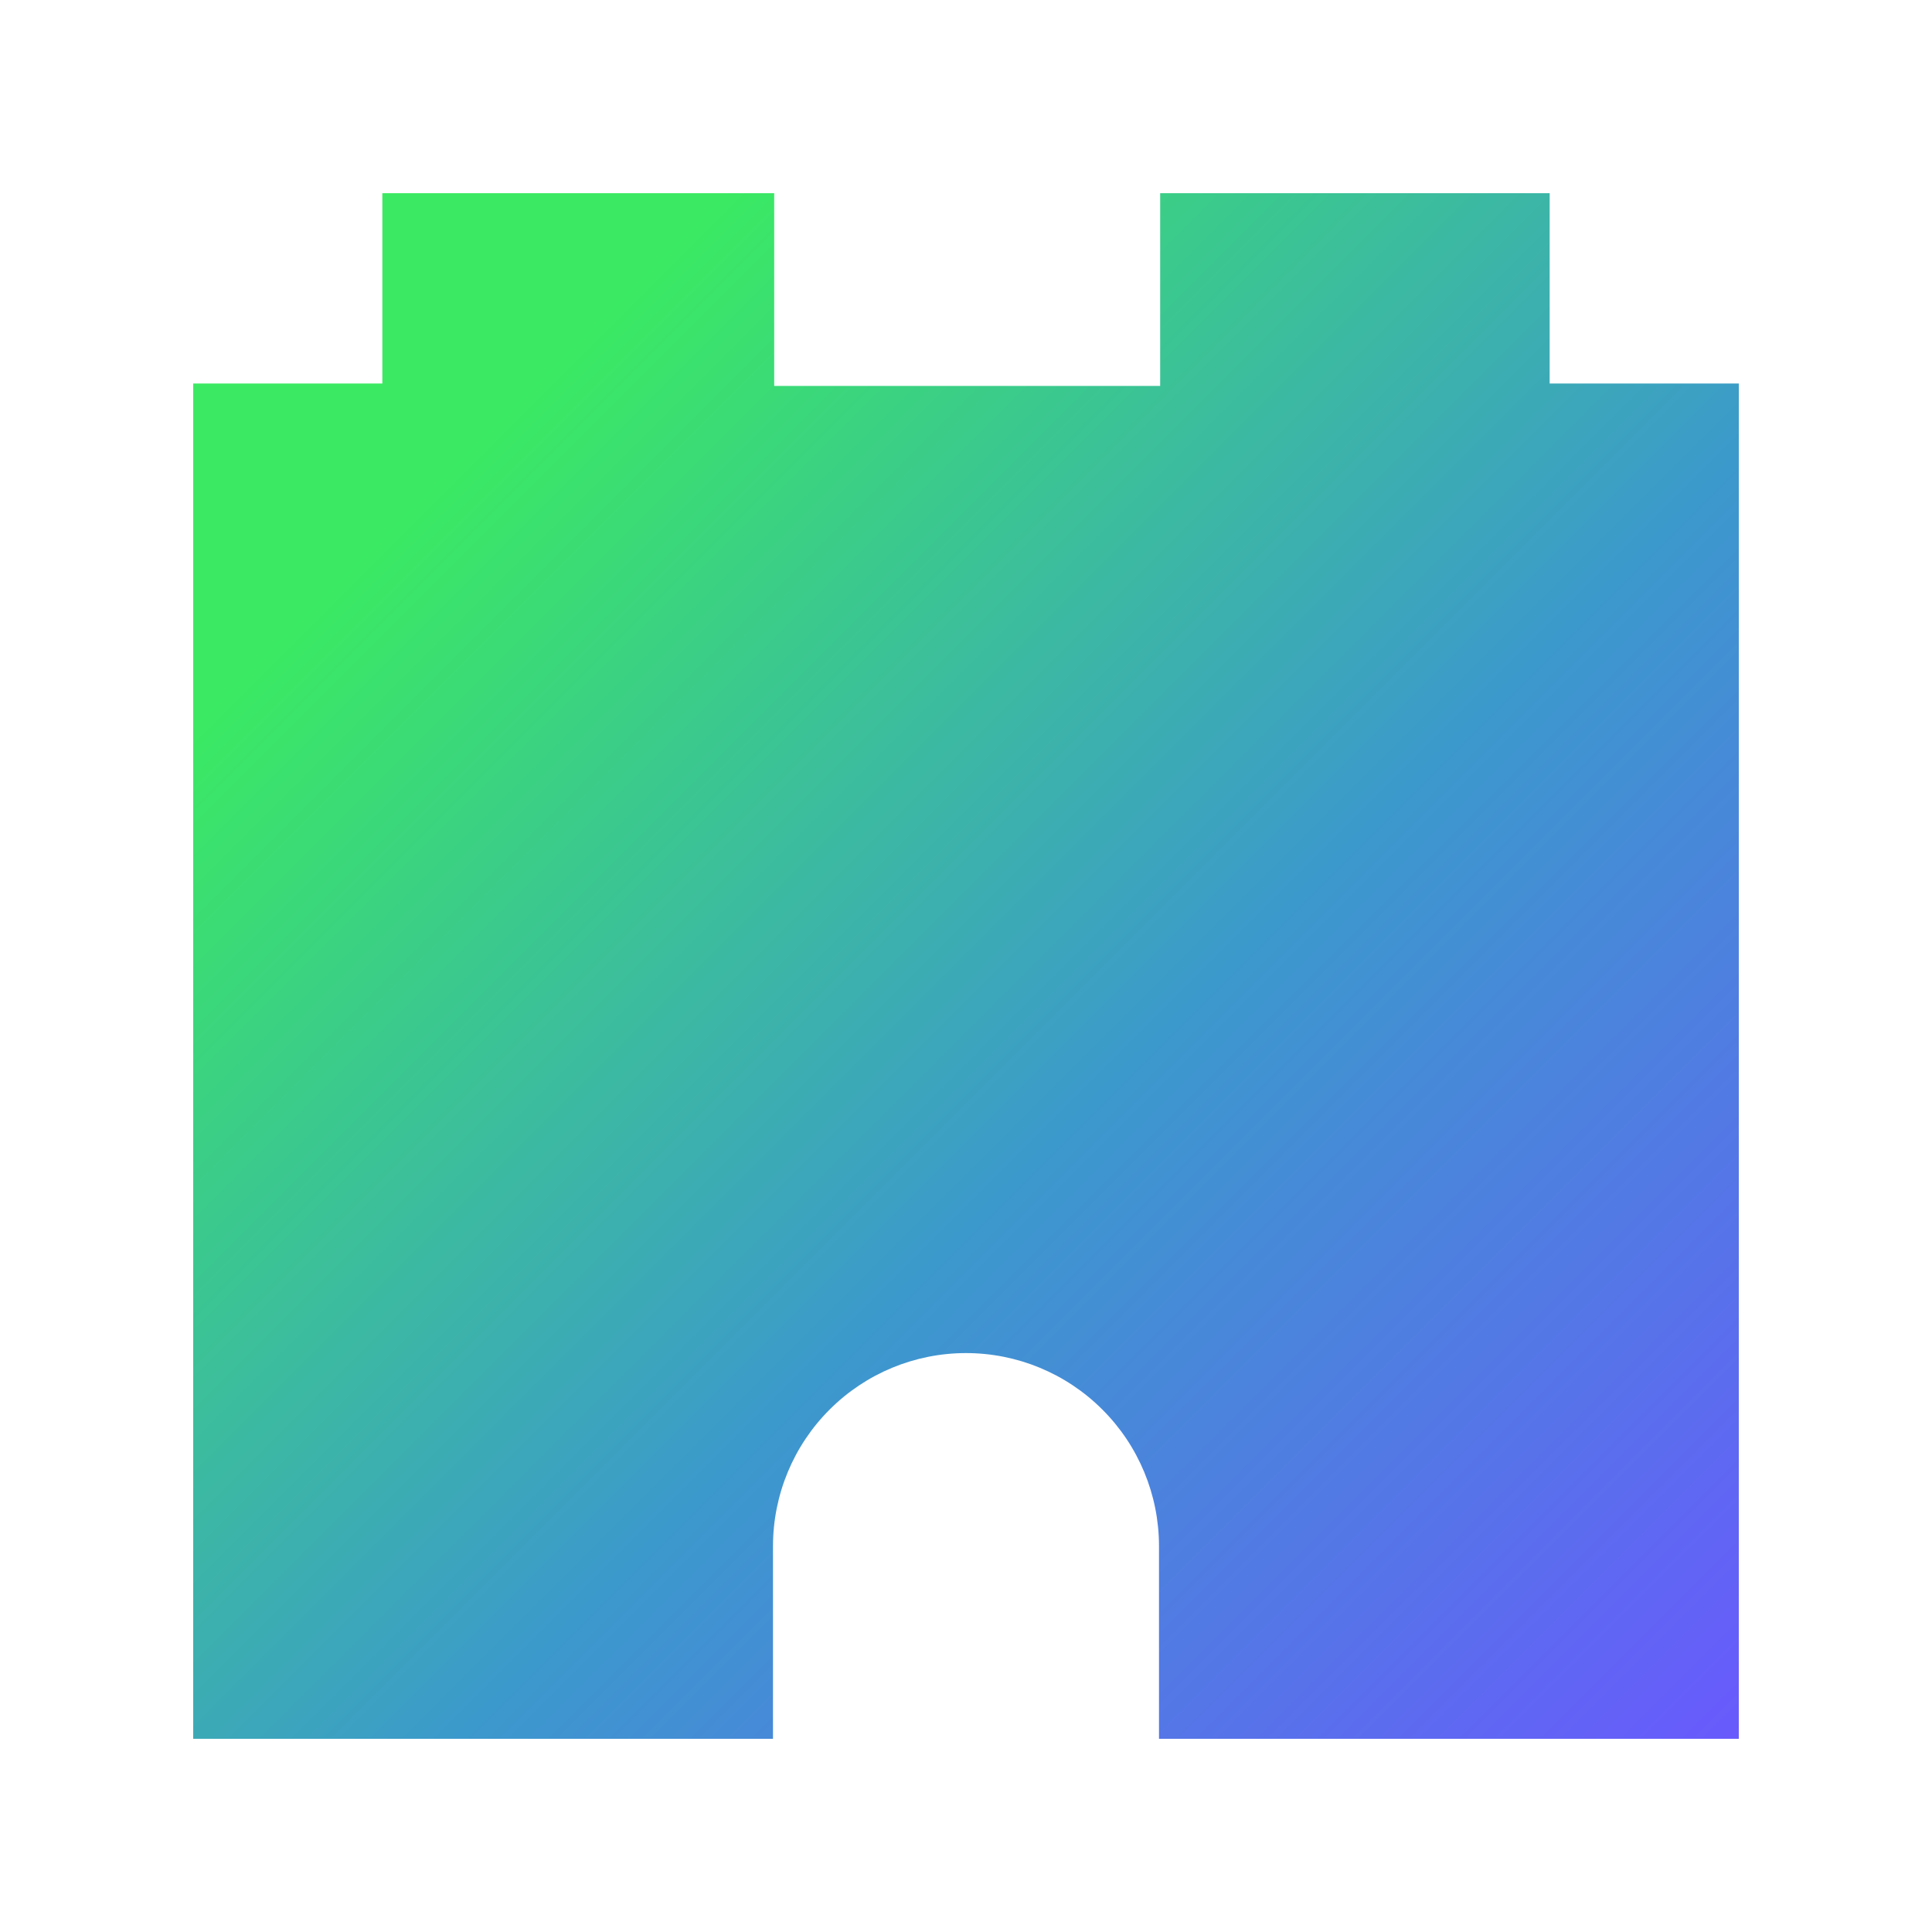
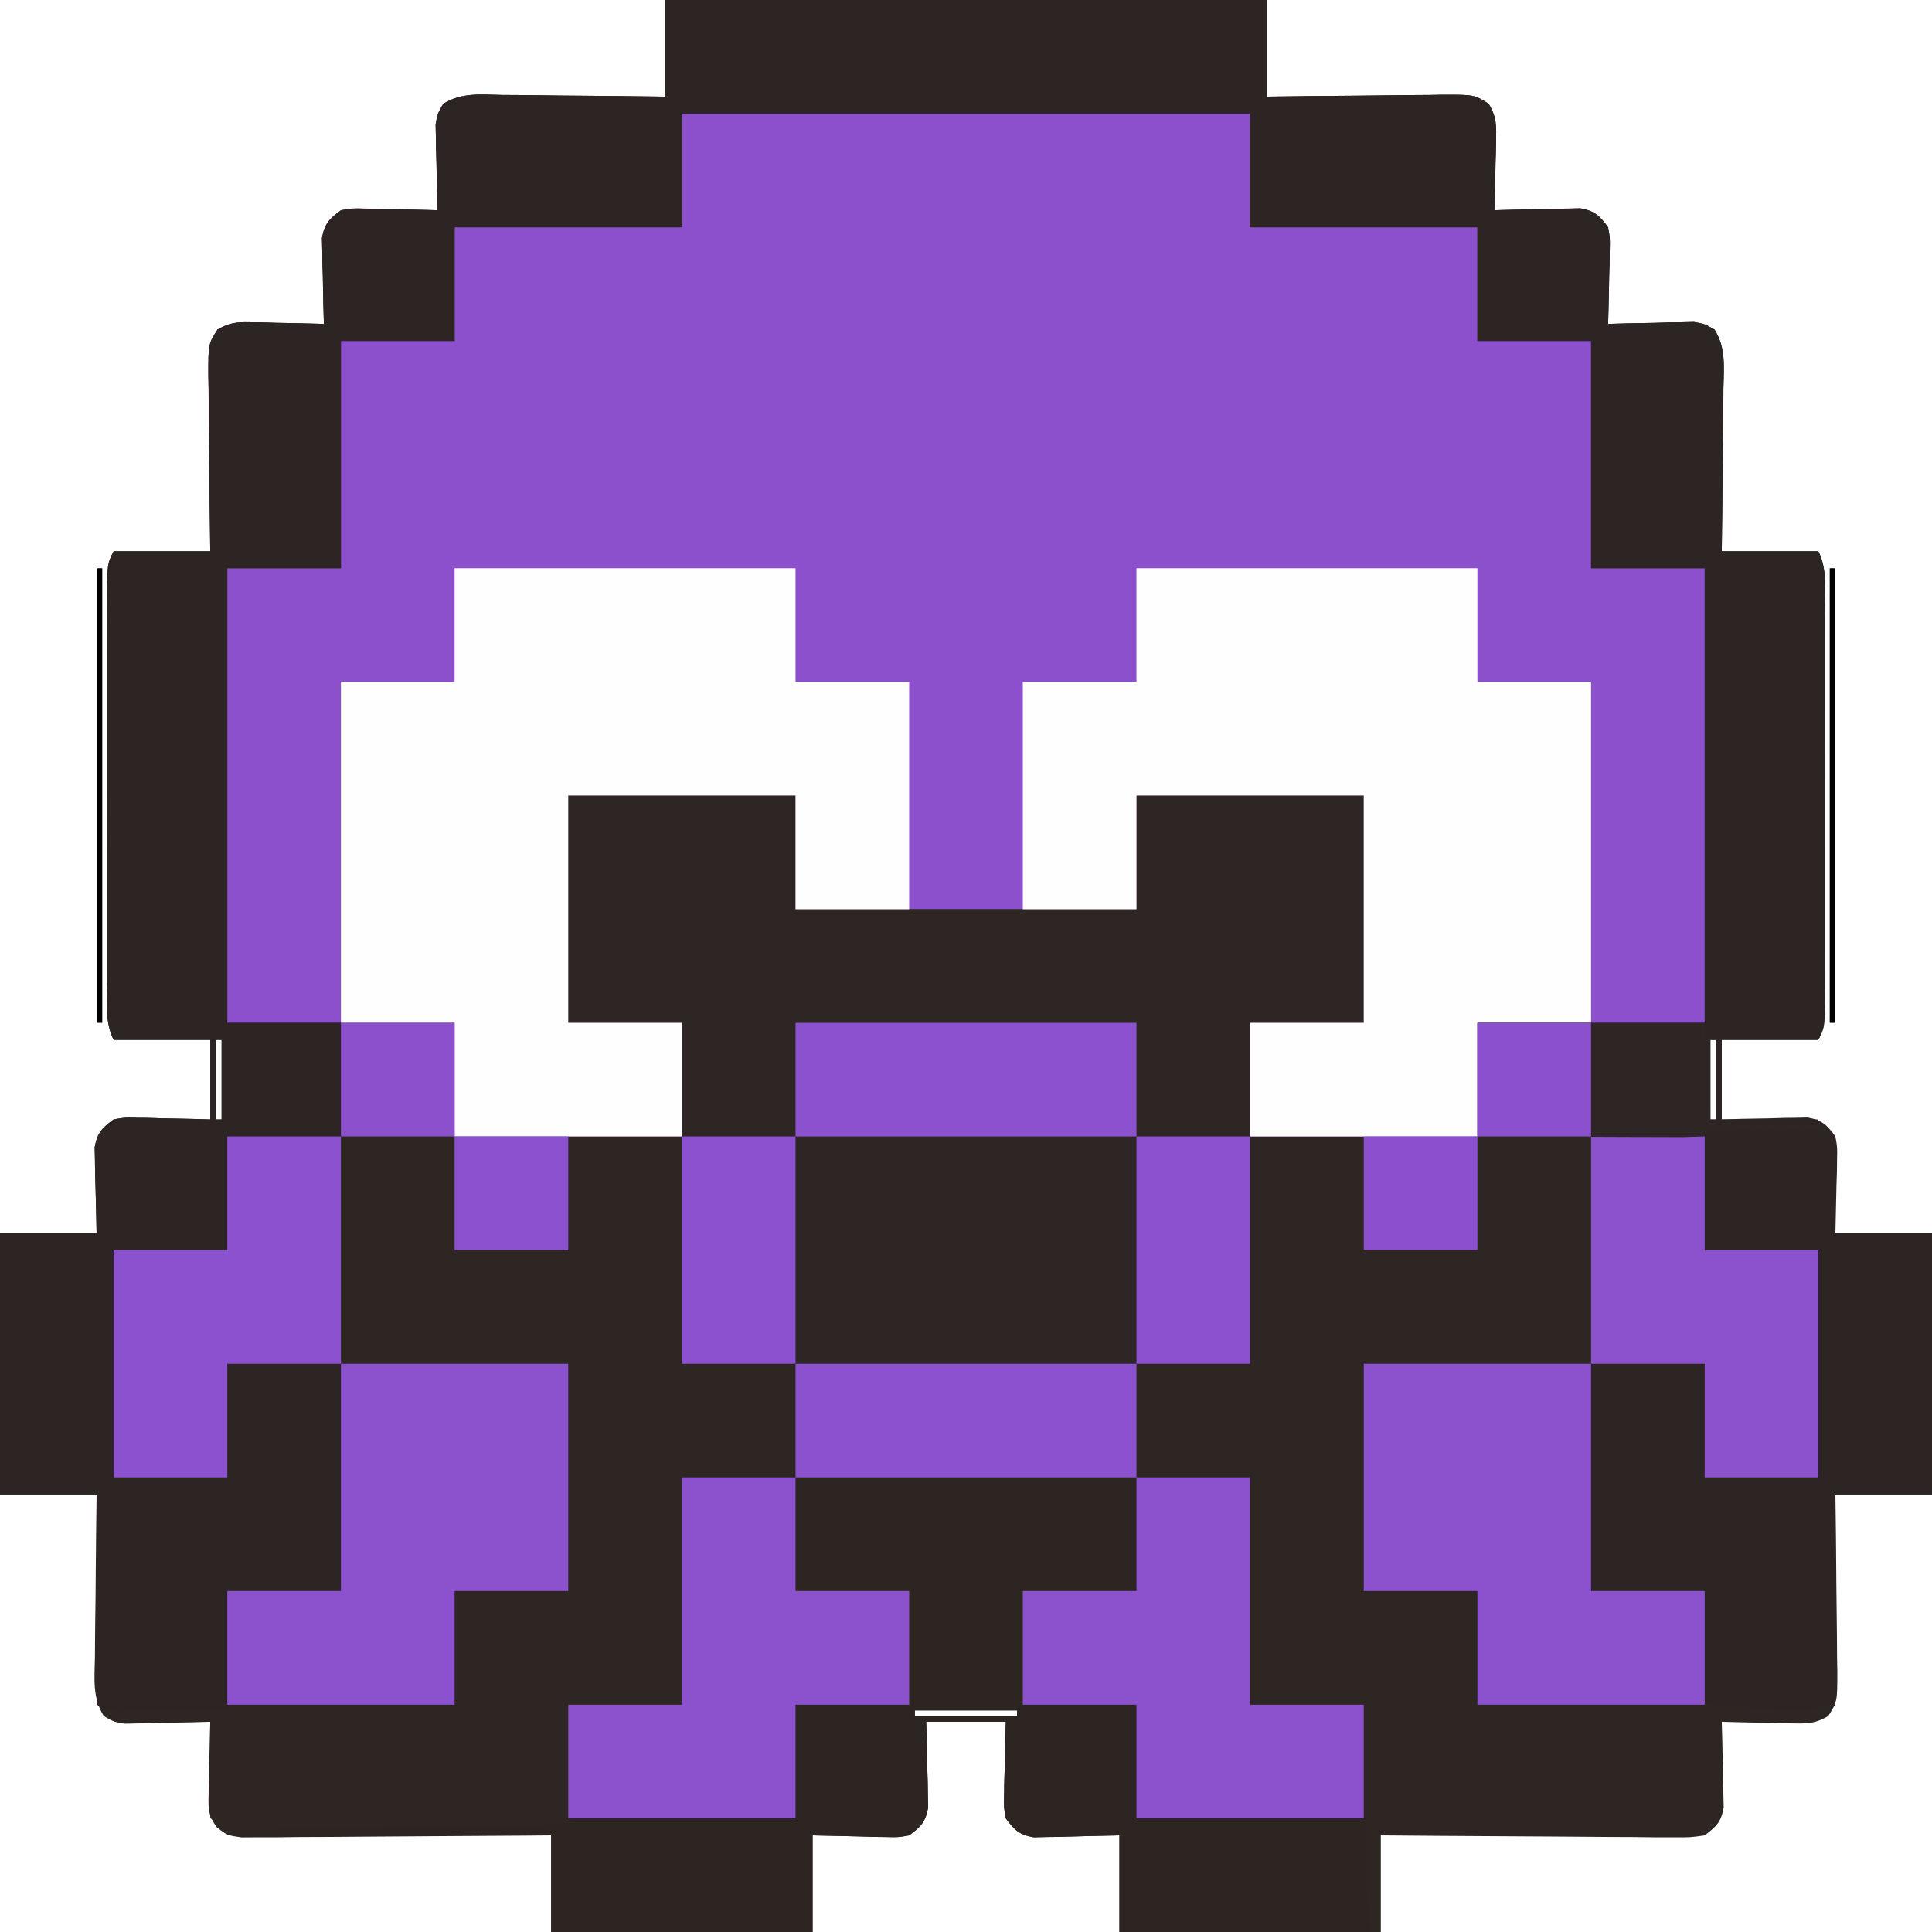
- <svg xmlns="http://www.w3.org/2000/svg" width="40" height="40" viewBox="0 0 40 40" fill="none">
-   <path d="M32.084 7.94V4H24.02V7.99H16.029V4H7.916V7.94H4V36H16.004V32.005C16.006 30.946 16.427 29.931 17.177 29.183C17.926 28.434 18.941 28.014 20 28.014C21.059 28.014 22.074 28.434 22.823 29.183C23.573 29.931 23.994 30.946 23.996 32.005V36H36V7.94H32.084Z" fill="url(#paint0_linear)" />
-   <defs>
-     <linearGradient id="paint0_linear" x1="2.942" y1="4.9" x2="37.777" y2="39.734" gradientUnits="userSpaceOnUse">
-       <stop offset="0.159" stop-color="#3BEA62" />
-       <stop offset="0.54" stop-color="#3C99CC" />
-       <stop offset="0.937" stop-color="#6B57FF" />
-     </linearGradient>
-   </defs>
+ <svg xmlns="http://www.w3.org/2000/svg" version="1.1" width="340" height="340">
+   <path d="M0 0 C34.98 0 69.96 0 106 0 C106 5.61 106 11.22 106 17 C108.636 16.965 111.272 16.93 113.988 16.895 C116.54 16.871 119.092 16.853 121.643 16.835 C123.417 16.82 125.192 16.8 126.966 16.774 C129.515 16.737 132.064 16.72 134.613 16.707 C135.407 16.692 136.201 16.676 137.019 16.66 C142.46 16.658 142.46 16.658 145.006 18.268 C146.205 20.358 146.347 21.609 146.293 24.012 C146.283 24.769 146.274 25.526 146.264 26.307 C146.239 27.092 146.213 27.878 146.188 28.688 C146.167 29.883 146.167 29.883 146.146 31.104 C146.111 33.069 146.057 35.035 146 37 C147.192 36.965 148.385 36.93 149.613 36.895 C151.18 36.866 152.746 36.839 154.312 36.812 C155.491 36.775 155.491 36.775 156.693 36.736 C157.451 36.727 158.208 36.717 158.988 36.707 C160.033 36.683 160.033 36.683 161.099 36.659 C163.636 37.114 164.489 37.936 166 40 C166.341 41.901 166.341 41.901 166.293 44.012 C166.283 44.769 166.274 45.526 166.264 46.307 C166.239 47.092 166.213 47.878 166.188 48.688 C166.174 49.485 166.16 50.282 166.146 51.104 C166.111 53.069 166.057 55.035 166 57 C167.192 56.965 168.385 56.93 169.613 56.895 C171.18 56.866 172.746 56.839 174.312 56.812 C175.491 56.775 175.491 56.775 176.693 56.736 C177.451 56.727 178.208 56.717 178.988 56.707 C180.033 56.683 180.033 56.683 181.099 56.659 C183 57 183 57 184.732 57.994 C186.776 61.228 186.365 64.684 186.293 68.387 C186.289 69.204 186.284 70.021 186.28 70.863 C186.263 73.471 186.226 76.079 186.188 78.688 C186.172 80.456 186.159 82.225 186.146 83.994 C186.116 88.33 186.057 92.664 186 97 C191.61 97 197.22 97 203 97 C204.543 100.087 204.138 103.336 204.129 106.723 C204.132 107.918 204.132 107.918 204.135 109.137 C204.139 111.779 204.136 114.421 204.133 117.062 C204.133 118.893 204.134 120.724 204.136 122.555 C204.137 126.395 204.135 130.235 204.13 134.075 C204.125 139.005 204.128 143.935 204.134 148.865 C204.138 152.646 204.136 156.428 204.134 160.209 C204.133 162.027 204.134 163.845 204.136 165.664 C204.139 168.202 204.135 170.739 204.129 173.277 C204.131 174.034 204.133 174.79 204.136 175.57 C204.114 180.771 204.114 180.771 203 183 C197.39 183 191.78 183 186 183 C186 187.62 186 192.24 186 197 C187.192 196.965 188.385 196.93 189.613 196.895 C191.18 196.866 192.746 196.839 194.312 196.812 C195.098 196.787 195.884 196.762 196.693 196.736 C197.829 196.722 197.829 196.722 198.988 196.707 C200.033 196.683 200.033 196.683 201.099 196.659 C203.636 197.114 204.489 197.936 206 200 C206.341 201.901 206.341 201.901 206.293 204.012 C206.285 204.695 206.278 205.377 206.27 206.081 C206.243 206.941 206.216 207.801 206.188 208.688 C206.126 211.431 206.064 214.174 206 217 C211.61 217 217.22 217 223 217 C223 232.18 223 247.36 223 263 C217.39 263 211.78 263 206 263 C206.035 265.636 206.07 268.272 206.105 270.988 C206.129 273.54 206.147 276.092 206.165 278.643 C206.18 280.417 206.2 282.192 206.226 283.966 C206.263 286.515 206.28 289.064 206.293 291.613 C206.308 292.407 206.324 293.201 206.34 294.019 C206.342 299.46 206.342 299.46 204.732 302.006 C202.642 303.205 201.391 303.347 198.988 303.293 C198.231 303.283 197.474 303.274 196.693 303.264 C195.908 303.239 195.122 303.213 194.312 303.188 C193.515 303.174 192.718 303.16 191.896 303.146 C189.931 303.111 187.965 303.057 186 303 C186.035 304.192 186.07 305.385 186.105 306.613 C186.134 308.18 186.161 309.746 186.188 311.312 C186.225 312.491 186.225 312.491 186.264 313.693 C186.273 314.451 186.283 315.208 186.293 315.988 C186.309 316.685 186.324 317.381 186.341 318.099 C185.879 320.676 185.07 321.411 183 323 C180.475 323.361 180.475 323.361 177.427 323.341 C175.716 323.34 175.716 323.34 173.97 323.34 C172.123 323.317 172.123 323.317 170.238 323.293 C168.977 323.289 167.716 323.284 166.417 323.28 C163.068 323.266 159.72 323.239 156.371 323.206 C152.952 323.175 149.534 323.162 146.115 323.146 C139.41 323.113 132.705 323.062 126 323 C126 328.61 126 334.22 126 340 C110.82 340 95.64 340 80 340 C80 334.39 80 328.78 80 323 C74.54 323.118 74.54 323.118 69.081 323.27 C68.057 323.282 68.057 323.282 67.012 323.293 C66.315 323.309 65.619 323.324 64.901 323.341 C62.364 322.886 61.511 322.064 60 320 C59.659 318.099 59.659 318.099 59.707 315.988 C59.717 315.231 59.726 314.474 59.736 313.693 C59.761 312.908 59.787 312.122 59.812 311.312 C59.826 310.515 59.84 309.718 59.854 308.896 C59.889 306.931 59.943 304.965 60 303 C55.38 303 50.76 303 46 303 C46.035 304.192 46.07 305.385 46.105 306.613 C46.134 308.18 46.161 309.746 46.188 311.312 C46.213 312.098 46.238 312.884 46.264 313.693 C46.278 314.829 46.278 314.829 46.293 315.988 C46.309 316.685 46.324 317.381 46.341 318.099 C45.886 320.636 45.064 321.489 43 323 C41.099 323.341 41.099 323.341 38.988 323.293 C38.305 323.285 37.623 323.278 36.919 323.27 C36.059 323.243 35.199 323.216 34.312 323.188 C31.569 323.126 28.826 323.064 26 323 C26 328.61 26 334.22 26 340 C10.82 340 -4.36 340 -20 340 C-20 334.39 -20 328.78 -20 323 C-21.711 323.016 -23.422 323.031 -25.185 323.048 C-30.837 323.096 -36.488 323.13 -42.14 323.155 C-45.567 323.171 -48.994 323.192 -52.421 323.226 C-56.36 323.265 -60.299 323.28 -64.238 323.293 C-65.47 323.308 -66.701 323.324 -67.97 323.34 C-69.111 323.34 -70.251 323.34 -71.427 323.341 C-72.433 323.347 -73.439 323.354 -74.475 323.361 C-77 323 -77 323 -78.827 321.598 C-80.306 319.584 -80.349 318.468 -80.293 315.988 C-80.278 314.852 -80.278 314.852 -80.264 313.693 C-80.239 312.908 -80.213 312.122 -80.188 311.312 C-80.174 310.515 -80.16 309.718 -80.146 308.896 C-80.111 306.931 -80.057 304.965 -80 303 C-81.192 303.035 -82.385 303.07 -83.613 303.105 C-85.18 303.134 -86.746 303.161 -88.312 303.188 C-89.491 303.225 -89.491 303.225 -90.693 303.264 C-91.451 303.273 -92.208 303.283 -92.988 303.293 C-93.685 303.309 -94.381 303.324 -95.099 303.341 C-97 303 -97 303 -98.732 302.006 C-100.776 298.772 -100.365 295.316 -100.293 291.613 C-100.287 290.388 -100.287 290.388 -100.28 289.137 C-100.263 286.529 -100.226 283.921 -100.188 281.312 C-100.172 279.544 -100.159 277.775 -100.146 276.006 C-100.116 271.67 -100.057 267.336 -100 263 C-105.61 263 -111.22 263 -117 263 C-117 247.82 -117 232.64 -117 217 C-111.39 217 -105.78 217 -100 217 C-100.118 211.54 -100.118 211.54 -100.27 206.081 C-100.278 205.398 -100.285 204.715 -100.293 204.012 C-100.309 203.315 -100.324 202.619 -100.341 201.901 C-99.886 199.364 -99.064 198.511 -97 197 C-95.099 196.659 -95.099 196.659 -92.988 196.707 C-92.231 196.717 -91.474 196.726 -90.693 196.736 C-89.908 196.761 -89.122 196.787 -88.312 196.812 C-87.515 196.826 -86.718 196.84 -85.896 196.854 C-83.931 196.889 -81.965 196.943 -80 197 C-80 192.38 -80 187.76 -80 183 C-85.61 183 -91.22 183 -97 183 C-98.543 179.913 -98.138 176.664 -98.129 173.277 C-98.131 172.48 -98.133 171.684 -98.135 170.863 C-98.139 168.221 -98.136 165.579 -98.133 162.938 C-98.133 161.107 -98.134 159.276 -98.136 157.445 C-98.137 153.605 -98.135 149.765 -98.13 145.925 C-98.125 140.995 -98.128 136.065 -98.134 131.135 C-98.138 127.354 -98.136 123.572 -98.134 119.791 C-98.133 117.973 -98.134 116.155 -98.136 114.336 C-98.139 111.798 -98.135 109.261 -98.129 106.723 C-98.131 105.966 -98.133 105.21 -98.136 104.43 C-98.114 99.229 -98.114 99.229 -97 97 C-91.39 97 -85.78 97 -80 97 C-80.035 94.364 -80.07 91.728 -80.105 89.012 C-80.129 86.46 -80.147 83.908 -80.165 81.357 C-80.18 79.583 -80.2 77.808 -80.226 76.034 C-80.263 73.485 -80.28 70.936 -80.293 68.387 C-80.308 67.593 -80.324 66.799 -80.34 65.981 C-80.342 60.54 -80.342 60.54 -78.732 57.994 C-76.642 56.795 -75.391 56.653 -72.988 56.707 C-72.231 56.717 -71.474 56.726 -70.693 56.736 C-69.908 56.761 -69.122 56.787 -68.312 56.812 C-67.117 56.833 -67.117 56.833 -65.896 56.854 C-63.931 56.889 -61.965 56.943 -60 57 C-60.035 55.808 -60.07 54.615 -60.105 53.387 C-60.134 51.82 -60.161 50.254 -60.188 48.688 C-60.213 47.902 -60.238 47.116 -60.264 46.307 C-60.273 45.549 -60.283 44.792 -60.293 44.012 C-60.309 43.315 -60.324 42.619 -60.341 41.901 C-59.886 39.364 -59.064 38.511 -57 37 C-55.099 36.659 -55.099 36.659 -52.988 36.707 C-52.231 36.717 -51.474 36.726 -50.693 36.736 C-49.908 36.761 -49.122 36.787 -48.312 36.812 C-47.117 36.833 -47.117 36.833 -45.896 36.854 C-43.931 36.889 -41.965 36.943 -40 37 C-40.035 35.808 -40.07 34.615 -40.105 33.387 C-40.134 31.82 -40.161 30.254 -40.188 28.688 C-40.213 27.902 -40.238 27.116 -40.264 26.307 C-40.273 25.549 -40.283 24.792 -40.293 24.012 C-40.309 23.315 -40.324 22.619 -40.341 21.901 C-40 20 -40 20 -39.006 18.268 C-35.772 16.224 -32.316 16.635 -28.613 16.707 C-27.388 16.713 -27.388 16.713 -26.137 16.72 C-23.529 16.737 -20.921 16.774 -18.312 16.812 C-16.544 16.828 -14.775 16.841 -13.006 16.854 C-8.67 16.884 -4.336 16.943 0 17 C0 11.39 0 5.78 0 0 Z M-79 183 C-79 187.62 -79 192.24 -79 197 C-78.67 197 -78.34 197 -78 197 C-78 192.38 -78 187.76 -78 183 C-78.33 183 -78.66 183 -79 183 Z M184 183 C184 187.62 184 192.24 184 197 C184.33 197 184.66 197 185 197 C185 192.38 185 187.76 185 183 C184.67 183 184.34 183 184 183 Z M44 301 C44 301.33 44 301.66 44 302 C49.94 302 55.88 302 62 302 C62 301.67 62 301.34 62 301 C56.06 301 50.12 301 44 301 Z " fill="#2D2623" transform="translate(117,0)" />
+   <path d="M0 0 C33 0 66 0 100 0 C100 6.6 100 13.2 100 20 C113.2 20 126.4 20 140 20 C140 26.6 140 33.2 140 40 C146.6 40 153.2 40 160 40 C160 53.2 160 66.4 160 80 C166.6 80 173.2 80 180 80 C180 106.4 180 132.8 180 160 C166.8 160 153.6 160 140 160 C140 166.6 140 173.2 140 180 C126.8 180 113.6 180 100 180 C100 173.4 100 166.8 100 160 C106.6 160 113.2 160 120 160 C120 146.8 120 133.6 120 120 C106.8 120 93.6 120 80 120 C80 126.6 80 133.2 80 140 C60.2 140 40.4 140 20 140 C20 133.4 20 126.8 20 120 C6.8 120 -6.4 120 -20 120 C-20 133.2 -20 146.4 -20 160 C-13.4 160 -6.8 160 0 160 C0 166.6 0 173.2 0 180 C-13.2 180 -26.4 180 -40 180 C-40 173.4 -40 166.8 -40 160 C-53.2 160 -66.4 160 -80 160 C-80 133.6 -80 107.2 -80 80 C-73.4 80 -66.8 80 -60 80 C-60 66.8 -60 53.6 -60 40 C-53.4 40 -46.8 40 -40 40 C-40 33.4 -40 26.8 -40 20 C-26.8 20 -13.6 20 0 20 C0 13.4 0 6.8 0 0 Z " fill="#8C50CD" transform="translate(120,20)" />
+   <path d="M0 0 C6.6 0 13.2 0 20 0 C20 6.6 20 13.2 20 20 C39.8 20 59.6 20 80 20 C80 33.2 80 46.4 80 60 C99.8 60 119.6 60 140 60 C140 66.6 140 73.2 140 80 C120.2 80 100.4 80 80 80 C80 86.6 80 93.2 80 100 C86.6 100 93.2 100 100 100 C100 106.6 100 113.2 100 120 C93.4 120 86.8 120 80 120 C80 126.6 80 133.2 80 140 C56.603 140.806 33.219 141.112 9.809 141.123 C7.683 141.125 5.556 141.129 3.429 141.133 C-0.585 141.14 -4.599 141.137 -8.613 141.133 C-9.836 141.135 -11.058 141.137 -12.317 141.139 C-13.434 141.136 -14.55 141.133 -15.7 141.129 C-16.68 141.129 -17.659 141.128 -18.668 141.127 C-21 141 -21 141 -23 140 C-23 134.39 -23 128.78 -23 123 C-28.61 123 -34.22 123 -40 123 C-40 122.67 -40 122.34 -40 122 C-33.73 121.67 -27.46 121.34 -21 121 C-20.67 114.07 -20.34 107.14 -20 100 C-13.4 100 -6.8 100 0 100 C0 86.8 0 73.6 0 60 C-6.6 60 -13.2 60 -20 60 C-20 66.6 -20 73.2 -20 80 C-26.6 80 -33.2 80 -40 80 C-40 66.8 -40 53.6 -40 40 C-33.4 40 -26.8 40 -20 40 C-20 33.4 -20 26.8 -20 20 C-13.4 20 -6.8 20 0 20 C0 13.4 0 6.8 0 0 Z " fill="#2E2623" transform="translate(60,180)" />
+   <path d="M0 0 C34.98 0 69.96 0 106 0 C106 5.61 106 11.22 106 17 C108.636 16.965 111.272 16.93 113.988 16.895 C116.54 16.871 119.092 16.853 121.643 16.835 C123.417 16.82 125.192 16.8 126.966 16.774 C129.515 16.737 132.064 16.72 134.613 16.707 C135.407 16.692 136.201 16.676 137.019 16.66 C142.46 16.658 142.46 16.658 145.006 18.268 C146.205 20.358 146.347 21.609 146.293 24.012 C146.283 24.769 146.274 25.526 146.264 26.307 C146.239 27.092 146.213 27.878 146.188 28.688 C146.167 29.883 146.167 29.883 146.146 31.104 C146.111 33.069 146.057 35.035 146 37 C147.192 36.965 148.385 36.93 149.613 36.895 C151.18 36.866 152.746 36.839 154.312 36.812 C155.491 36.775 155.491 36.775 156.693 36.736 C157.451 36.727 158.208 36.717 158.988 36.707 C160.033 36.683 160.033 36.683 161.099 36.659 C163.636 37.114 164.489 37.936 166 40 C166.341 41.901 166.341 41.901 166.293 44.012 C166.283 44.769 166.274 45.526 166.264 46.307 C166.239 47.092 166.213 47.878 166.188 48.688 C166.174 49.485 166.16 50.282 166.146 51.104 C166.111 53.069 166.057 55.035 166 57 C167.192 56.965 168.385 56.93 169.613 56.895 C171.18 56.866 172.746 56.839 174.312 56.812 C175.491 56.775 175.491 56.775 176.693 56.736 C177.451 56.727 178.208 56.717 178.988 56.707 C180.033 56.683 180.033 56.683 181.099 56.659 C183 57 183 57 184.732 57.994 C186.776 61.228 186.365 64.684 186.293 68.387 C186.289 69.204 186.284 70.021 186.28 70.863 C186.263 73.471 186.226 76.079 186.188 78.688 C186.172 80.456 186.159 82.225 186.146 83.994 C186.116 88.33 186.057 92.664 186 97 C191.61 97 197.22 97 203 97 C204.543 100.087 204.138 103.336 204.129 106.723 C204.132 107.918 204.132 107.918 204.135 109.137 C204.139 111.779 204.136 114.421 204.133 117.062 C204.133 118.893 204.134 120.724 204.136 122.555 C204.137 126.395 204.135 130.235 204.13 134.075 C204.125 139.005 204.128 143.935 204.134 148.865 C204.138 152.646 204.136 156.428 204.134 160.209 C204.133 162.027 204.134 163.845 204.136 165.664 C204.139 168.202 204.135 170.739 204.129 173.277 C204.131 174.034 204.133 174.79 204.136 175.57 C204.114 180.771 204.114 180.771 203 183 C197.39 183 191.78 183 186 183 C186 187.62 186 192.24 186 197 C191.61 197 197.22 197 203 197 C203 197.33 203 197.66 203 198 C196.4 198 189.8 198 183 198 C183 165.66 183 133.32 183 100 C176.4 100 169.8 100 163 100 C163 86.8 163 73.6 163 60 C156.4 60 149.8 60 143 60 C143 53.4 143 46.8 143 40 C129.8 40 116.6 40 103 40 C103 33.4 103 26.8 103 20 C70 20 37 20 3 20 C3 26.6 3 33.2 3 40 C-10.2 40 -23.4 40 -37 40 C-37 46.6 -37 53.2 -37 60 C-43.6 60 -50.2 60 -57 60 C-57 73.2 -57 86.4 -57 100 C-63.6 100 -70.2 100 -77 100 C-77 126.4 -77 152.8 -77 180 C-70.4 180 -63.8 180 -57 180 C-57 186.6 -57 193.2 -57 200 C-63.6 200 -70.2 200 -77 200 C-77 206.6 -77 213.2 -77 220 C-83.6 220 -90.2 220 -97 220 C-97 233.2 -97 246.4 -97 260 C-90.4 260 -83.8 260 -77 260 C-77 253.4 -77 246.8 -77 240 C-70.4 240 -63.8 240 -57 240 C-57 253.2 -57 266.4 -57 280 C-63.6 280 -70.2 280 -77 280 C-77 286.93 -77 293.86 -77 301 C-82.136 301.031 -82.136 301.031 -87.375 301.062 C-88.453 301.072 -89.531 301.081 -90.642 301.09 C-91.49 301.093 -92.338 301.095 -93.211 301.098 C-94.515 301.106 -94.515 301.106 -95.845 301.114 C-98 301 -98 301 -100 300 C-100 287.79 -100 275.58 -100 263 C-105.61 263 -111.22 263 -117 263 C-117 247.82 -117 232.64 -117 217 C-111.39 217 -105.78 217 -100 217 C-100.118 211.54 -100.118 211.54 -100.27 206.081 C-100.278 205.398 -100.285 204.715 -100.293 204.012 C-100.309 203.315 -100.324 202.619 -100.341 201.901 C-99.886 199.364 -99.064 198.511 -97 197 C-95.099 196.659 -95.099 196.659 -92.988 196.707 C-92.231 196.717 -91.474 196.726 -90.693 196.736 C-89.908 196.761 -89.122 196.787 -88.312 196.812 C-87.515 196.826 -86.718 196.84 -85.896 196.854 C-83.931 196.889 -81.965 196.943 -80 197 C-80 192.38 -80 187.76 -80 183 C-85.61 183 -91.22 183 -97 183 C-98.543 179.913 -98.138 176.664 -98.129 173.277 C-98.131 172.48 -98.133 171.684 -98.135 170.863 C-98.139 168.221 -98.136 165.579 -98.133 162.938 C-98.133 161.107 -98.134 159.276 -98.136 157.445 C-98.137 153.605 -98.135 149.765 -98.13 145.925 C-98.125 140.995 -98.128 136.065 -98.134 131.135 C-98.138 127.354 -98.136 123.572 -98.134 119.791 C-98.133 117.973 -98.134 116.155 -98.136 114.336 C-98.139 111.798 -98.135 109.261 -98.129 106.723 C-98.131 105.966 -98.133 105.21 -98.136 104.43 C-98.114 99.229 -98.114 99.229 -97 97 C-91.39 97 -85.78 97 -80 97 C-80.035 94.364 -80.07 91.728 -80.105 89.012 C-80.129 86.46 -80.147 83.908 -80.165 81.357 C-80.18 79.583 -80.2 77.808 -80.226 76.034 C-80.263 73.485 -80.28 70.936 -80.293 68.387 C-80.308 67.593 -80.324 66.799 -80.34 65.981 C-80.342 60.54 -80.342 60.54 -78.732 57.994 C-76.642 56.795 -75.391 56.653 -72.988 56.707 C-72.231 56.717 -71.474 56.726 -70.693 56.736 C-69.908 56.761 -69.122 56.787 -68.312 56.812 C-67.117 56.833 -67.117 56.833 -65.896 56.854 C-63.931 56.889 -61.965 56.943 -60 57 C-60.035 55.808 -60.07 54.615 -60.105 53.387 C-60.134 51.82 -60.161 50.254 -60.188 48.688 C-60.213 47.902 -60.238 47.116 -60.264 46.307 C-60.273 45.549 -60.283 44.792 -60.293 44.012 C-60.309 43.315 -60.324 42.619 -60.341 41.901 C-59.886 39.364 -59.064 38.511 -57 37 C-55.099 36.659 -55.099 36.659 -52.988 36.707 C-52.231 36.717 -51.474 36.726 -50.693 36.736 C-49.908 36.761 -49.122 36.787 -48.312 36.812 C-47.117 36.833 -47.117 36.833 -45.896 36.854 C-43.931 36.889 -41.965 36.943 -40 37 C-40.035 35.808 -40.07 34.615 -40.105 33.387 C-40.134 31.82 -40.161 30.254 -40.188 28.688 C-40.213 27.902 -40.238 27.116 -40.264 26.307 C-40.273 25.549 -40.283 24.792 -40.293 24.012 C-40.309 23.315 -40.324 22.619 -40.341 21.901 C-40 20 -40 20 -39.006 18.268 C-35.772 16.224 -32.316 16.635 -28.613 16.707 C-27.388 16.713 -27.388 16.713 -26.137 16.72 C-23.529 16.737 -20.921 16.774 -18.312 16.812 C-16.544 16.828 -14.775 16.841 -13.006 16.854 C-8.67 16.884 -4.336 16.943 0 17 C0 11.39 0 5.78 0 0 Z M-79 183 C-79 187.62 -79 192.24 -79 197 C-78.67 197 -78.34 197 -78 197 C-78 192.38 -78 187.76 -78 183 C-78.33 183 -78.66 183 -79 183 Z M184 183 C184 187.62 184 192.24 184 197 C184.33 197 184.66 197 185 197 C185 192.38 185 187.76 185 183 C184.67 183 184.34 183 184 183 Z " fill="#2C2523" transform="translate(117,0)" />
+   <path d="M0 0 C13.2 0 26.4 0 40 0 C40 6.6 40 13.2 40 20 C59.8 20 79.6 20 100 20 C100 13.4 100 6.8 100 0 C113.2 0 126.4 0 140 0 C140 13.2 140 26.4 140 40 C133.4 40 126.8 40 120 40 C120 46.6 120 53.2 120 60 C113.4 60 106.8 60 100 60 C100 73.2 100 86.4 100 100 C80.2 100 60.4 100 40 100 C40 86.8 40 73.6 40 60 C33.4 60 26.8 60 20 60 C20 53.4 20 46.8 20 40 C13.4 40 6.8 40 0 40 C0 26.8 0 13.6 0 0 Z " fill="#2E2624" transform="translate(100,140)" />
+   <path d="M0 0 C19.8 0 39.6 0 60 0 C60 6.6 60 13.2 60 20 C66.6 20 73.2 20 80 20 C80 39.8 80 59.6 80 80 C73.4 80 66.8 80 60 80 C60 86.6 60 93.2 60 100 C46.8 100 33.6 100 20 100 C20 93.4 20 86.8 20 80 C26.6 80 33.2 80 40 80 C40 66.8 40 53.6 40 40 C26.8 40 13.6 40 0 40 C0 46.6 0 53.2 0 60 C-6.6 60 -13.2 60 -20 60 C-20 46.8 -20 33.6 -20 20 C-13.4 20 -6.8 20 0 20 C0 13.4 0 6.8 0 0 Z " fill="#FEFEFE" transform="translate(200,100)" />
+   <path d="M0 0 C19.8 0 39.6 0 60 0 C60 6.6 60 13.2 60 20 C66.6 20 73.2 20 80 20 C80 33.2 80 46.4 80 60 C73.4 60 66.8 60 60 60 C60 53.4 60 46.8 60 40 C46.8 40 33.6 40 20 40 C20 53.2 20 66.4 20 80 C26.6 80 33.2 80 40 80 C40 86.6 40 93.2 40 100 C26.8 100 13.6 100 0 100 C0 93.4 0 86.8 0 80 C-6.6 80 -13.2 80 -20 80 C-20 60.2 -20 40.4 -20 20 C-13.4 20 -6.8 20 0 20 C0 13.4 0 6.8 0 0 Z " fill="#FEFEFE" transform="translate(80,100)" />
+   <path d="M0 0 C19.8 0 39.6 0 60 0 C60 6.6 60 13.2 60 20 C53.4 20 46.8 20 40 20 C40 26.6 40 33.2 40 40 C46.6 40 53.2 40 60 40 C60 46.6 60 53.2 60 60 C73.2 60 86.4 60 100 60 C100.33 66.6 100.66 73.2 101 80 C86.48 80 71.96 80 57 80 C57 74.39 57 68.78 57 63 C51.54 63.118 51.54 63.118 46.081 63.27 C45.398 63.278 44.715 63.285 44.012 63.293 C43.315 63.309 42.619 63.324 41.901 63.341 C39.364 62.886 38.511 62.064 37 60 C36.659 58.099 36.659 58.099 36.707 55.988 C36.717 55.231 36.726 54.474 36.736 53.693 C36.761 52.908 36.787 52.122 36.812 51.312 C36.826 50.515 36.84 49.718 36.854 48.896 C36.889 46.931 36.943 44.965 37 43 C32.38 43 27.76 43 23 43 C23.052 44.789 23.052 44.789 23.105 46.613 C23.134 48.18 23.161 49.746 23.188 51.312 C23.213 52.098 23.238 52.884 23.264 53.693 C23.273 54.451 23.283 55.208 23.293 55.988 C23.309 56.685 23.324 57.381 23.341 58.099 C22.886 60.636 22.064 61.489 20 63 C18.099 63.341 18.099 63.341 15.988 63.293 C15.305 63.285 14.623 63.278 13.919 63.27 C13.059 63.243 12.199 63.216 11.312 63.188 C8.569 63.126 5.826 63.064 3 63 C3 68.61 3 74.22 3 80 C-12.18 80 -27.36 80 -43 80 C-43 74.39 -43 68.78 -43 63 C-61.81 63 -80.62 63 -100 63 C-100 62.67 -100 62.34 -100 62 C-98.898 61.985 -98.898 61.985 -97.774 61.969 C-90.858 61.871 -83.942 61.768 -77.026 61.661 C-73.47 61.605 -69.914 61.552 -66.358 61.503 C-62.273 61.446 -58.187 61.381 -54.102 61.316 C-52.821 61.3 -51.541 61.283 -50.222 61.266 C-49.041 61.246 -47.86 61.226 -46.643 61.205 C-45.599 61.19 -44.556 61.174 -43.48 61.158 C-40.999 61.162 -40.999 61.162 -39 60 C-36.083 59.913 -33.19 59.884 -30.273 59.902 C-28.979 59.904 -28.979 59.904 -27.659 59.907 C-24.898 59.912 -22.136 59.925 -19.375 59.938 C-17.505 59.943 -15.635 59.947 -13.766 59.951 C-9.177 59.961 -4.589 59.981 0 60 C0 53.4 0 46.8 0 40 C6.6 40 13.2 40 20 40 C20 33.4 20 26.8 20 20 C13.4 20 6.8 20 0 20 C0 13.4 0 6.8 0 0 Z M21 41 C21 41.33 21 41.66 21 42 C26.94 42 32.88 42 39 42 C39 41.67 39 41.34 39 41 C33.06 41 27.12 41 21 41 Z " fill="#2C2522" transform="translate(140,260)" />
+   <path d="M0 0 C3.424 -0.021 6.848 -0.041 10.375 -0.062 C11.453 -0.072 12.531 -0.081 13.642 -0.09 C14.49 -0.093 15.338 -0.095 16.211 -0.098 C17.515 -0.106 17.515 -0.106 18.845 -0.114 C21 0 21 0 23 1 C23 6.61 23 12.22 23 18 C28.61 18 34.22 18 40 18 C40 33.18 40 48.36 40 64 C34.39 64 28.78 64 23 64 C23 76.21 23 88.42 23 101 C19.315 101.737 17.127 102.109 13.574 101.879 C12.856 101.836 12.137 101.793 11.397 101.748 C10.056 101.656 10.056 101.656 8.688 101.562 C4.387 101.284 4.387 101.284 0 101 C0 94.4 0 87.8 0 81 C-6.6 81 -13.2 81 -20 81 C-20 67.8 -20 54.6 -20 41 C-13.4 41 -6.8 41 0 41 C0 47.6 0 54.2 0 61 C6.6 61 13.2 61 20 61 C20 47.8 20 34.6 20 21 C13.4 21 6.8 21 0 21 C0 14.07 0 7.14 0 0 Z " fill="#2D2523" transform="translate(300,199)" />
+   <path d="M0 0 C13.2 0 26.4 0 40 0 C40 13.2 40 26.4 40 40 C46.6 40 53.2 40 60 40 C60 46.6 60 53.2 60 60 C46.8 60 33.6 60 20 60 C20 53.4 20 46.8 20 40 C13.4 40 6.8 40 0 40 C0 26.8 0 13.6 0 0 Z " fill="#8C51CD" transform="translate(240,240)" />
+   <path d="M0 0 C13.2 0 26.4 0 40 0 C40 13.2 40 26.4 40 40 C33.4 40 26.8 40 20 40 C20 46.6 20 53.2 20 60 C6.8 60 -6.4 60 -20 60 C-20 53.4 -20 46.8 -20 40 C-13.4 40 -6.8 40 0 40 C0 26.8 0 13.6 0 0 Z " fill="#8C51CD" transform="translate(60,240)" />
+   <path d="M0 0 C19.8 0 39.6 0 60 0 C60 13.2 60 26.4 60 40 C40.2 40 20.4 40 0 40 C0 26.8 0 13.6 0 0 Z " fill="#2E2624" transform="translate(140,200)" />
+   <path d="M0 0 C6.6 0 13.2 0 20 0 C20 13.2 20 26.4 20 40 C26.6 40 33.2 40 40 40 C40 46.6 40 53.2 40 60 C26.8 60 13.6 60 0 60 C0 53.4 0 46.8 0 40 C-6.6 40 -13.2 40 -20 40 C-20 33.4 -20 26.8 -20 20 C-13.4 20 -6.8 20 0 20 C0 13.4 0 6.8 0 0 Z " fill="#8C51CD" transform="translate(200,260)" />
+   <path d="M0 0 C6.6 0 13.2 0 20 0 C20 6.6 20 13.2 20 20 C26.6 20 33.2 20 40 20 C40 26.6 40 33.2 40 40 C33.4 40 26.8 40 20 40 C20 46.6 20 53.2 20 60 C6.8 60 -6.4 60 -20 60 C-20 53.4 -20 46.8 -20 40 C-13.4 40 -6.8 40 0 40 C0 26.8 0 13.6 0 0 Z " fill="#8C51CD" transform="translate(120,260)" />
+   <path d="M0 0 C6.6 0 13.2 0 20 0 C20 6.6 20 13.2 20 20 C26.6 20 33.2 20 40 20 C40 33.2 40 46.4 40 60 C33.4 60 26.8 60 20 60 C20 53.4 20 46.8 20 40 C13.4 40 6.8 40 0 40 C0 26.8 0 13.6 0 0 Z " fill="#8C51CD" transform="translate(280,200)" />
+   <path d="M0 0 C6.6 0 13.2 0 20 0 C20 13.2 20 26.4 20 40 C13.4 40 6.8 40 0 40 C0 46.6 0 53.2 0 60 C-6.6 60 -13.2 60 -20 60 C-20 46.8 -20 33.6 -20 20 C-13.4 20 -6.8 20 0 20 C0 13.4 0 6.8 0 0 Z " fill="#8C51CE" transform="translate(40,200)" />
+   <path d="M0 0 C19.8 0 39.6 0 60 0 C60 6.6 60 13.2 60 20 C40.2 20 20.4 20 0 20 C0 13.4 0 6.8 0 0 Z " fill="#8C51CE" transform="translate(140,240)" />
+   <path d="M0 0 C19.8 0 39.6 0 60 0 C60 6.6 60 13.2 60 20 C40.2 20 20.4 20 0 20 C0 13.4 0 6.8 0 0 Z " fill="#8C51CE" transform="translate(140,180)" />
+   <path d="M0 0 C13.2 0 26.4 0 40 0 C40.495 9.405 40.495 9.405 41 19 C40 20 40 20 36.215 20.114 C34.527 20.113 32.84 20.108 31.152 20.098 C29.823 20.096 29.823 20.096 28.466 20.093 C25.623 20.088 22.78 20.075 19.938 20.062 C18.015 20.057 16.092 20.053 14.17 20.049 C9.447 20.039 4.723 20.019 0 20 C0 13.4 0 6.8 0 0 Z " fill="#2E2624" transform="translate(260,180)" />
+   <path d="M0 0 C6.6 0 13.2 0 20 0 C20 13.2 20 26.4 20 40 C13.4 40 6.8 40 0 40 C0 26.8 0 13.6 0 0 Z " fill="#8C51CE" transform="translate(200,200)" />
+   <path d="M0 0 C6.6 0 13.2 0 20 0 C20 13.2 20 26.4 20 40 C13.4 40 6.8 40 0 40 C0 26.8 0 13.6 0 0 Z " fill="#8C51CE" transform="translate(120,200)" />
+   <path d="M0 0 C6.6 0 13.2 0 20 0 C20 6.6 20 13.2 20 20 C13.4 20 6.8 20 0 20 C0 13.4 0 6.8 0 0 Z " fill="#8C50CE" transform="translate(240,200)" />
+   <path d="M0 0 C6.6 0 13.2 0 20 0 C20 6.6 20 13.2 20 20 C13.4 20 6.8 20 0 20 C0 13.4 0 6.8 0 0 Z " fill="#8C51CE" transform="translate(80,200)" />
+   <path d="M0 0 C6.6 0 13.2 0 20 0 C20 6.6 20 13.2 20 20 C13.4 20 6.8 20 0 20 C0 13.4 0 6.8 0 0 Z " fill="#8B50CD" transform="translate(260,180)" />
+   <path d="M0 0 C6.6 0 13.2 0 20 0 C20 6.6 20 13.2 20 20 C13.4 20 6.8 20 0 20 C0 13.4 0 6.8 0 0 Z " fill="#8C50CD" transform="translate(60,180)" />
+   <path d="M0 0 C0.33 0 0.66 0 1 0 C1 26.4 1 52.8 1 80 C0.67 80 0.34 80 0 80 C0 53.6 0 27.2 0 0 Z " fill="#000000" transform="translate(322,100)" />
+   <path d="M0 0 C0.33 0 0.66 0 1 0 C1 26.4 1 52.8 1 80 C0.67 80 0.34 80 0 80 C0 53.6 0 27.2 0 0 Z " fill="#000000" transform="translate(17,100)" />
</svg>
